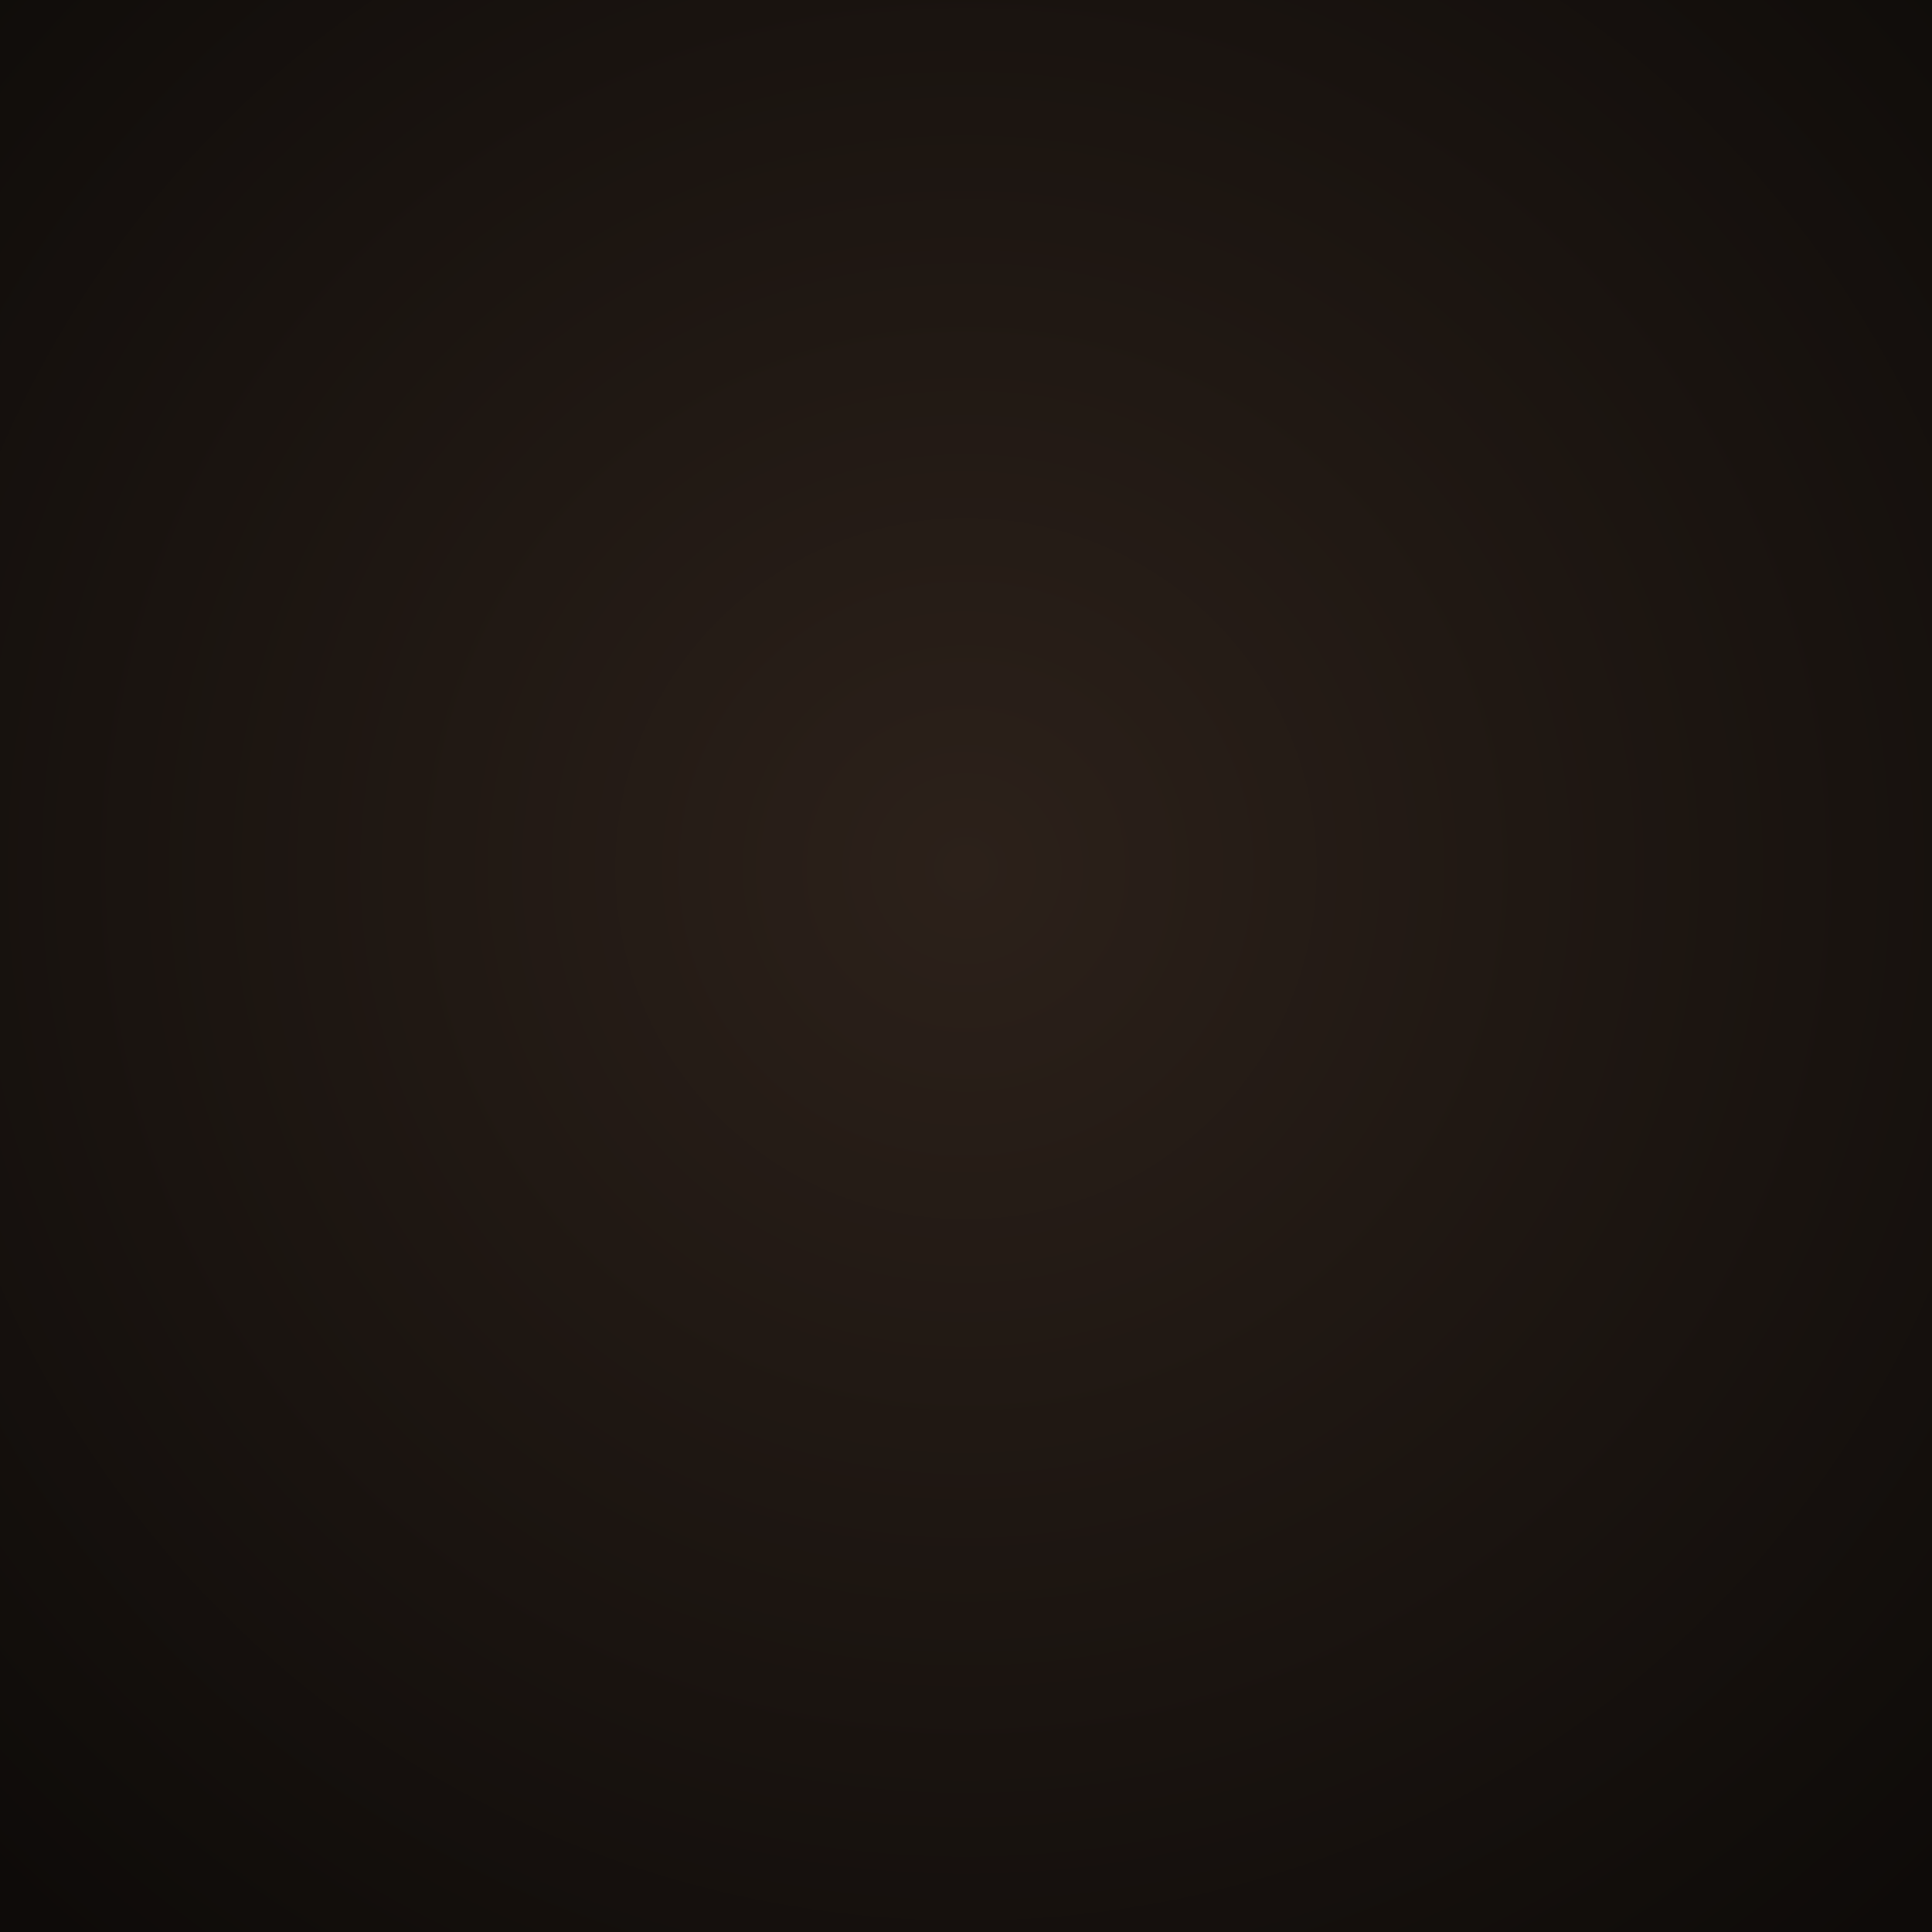
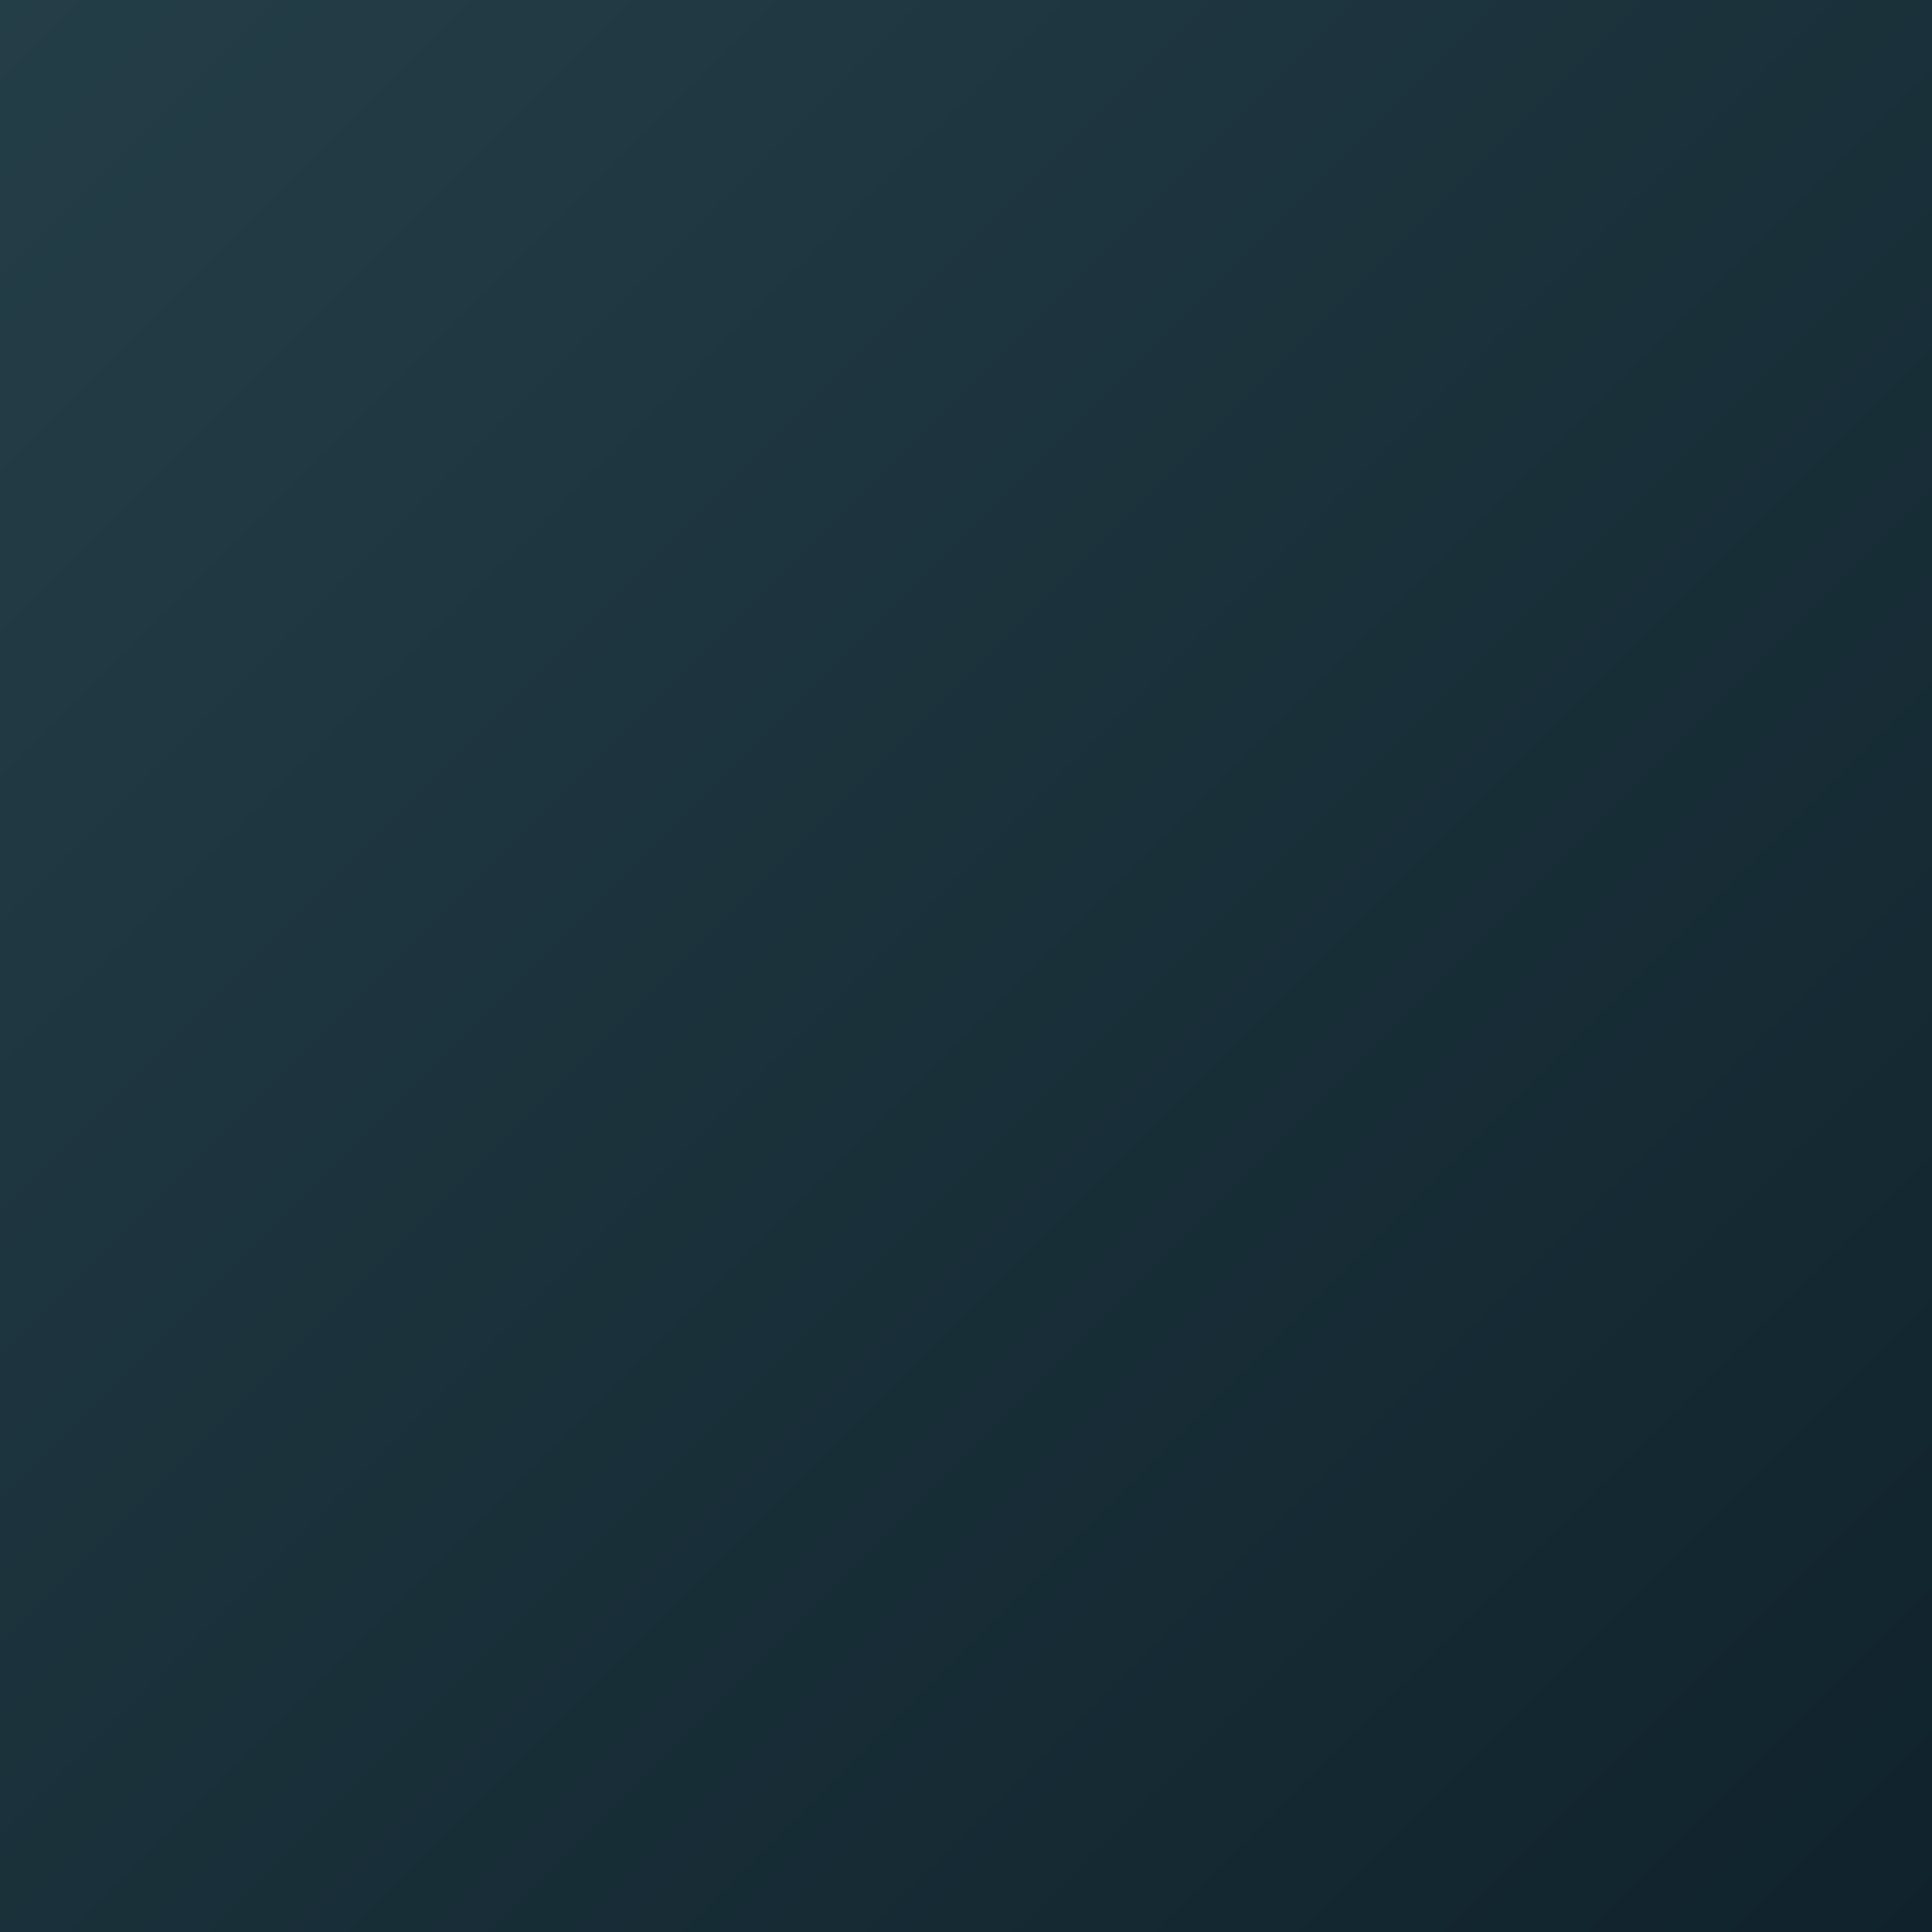
<svg xmlns="http://www.w3.org/2000/svg" viewBox="0 0 108 108">
  <defs>
-     <radialGradient id="g" cx="0.5" cy="0.45" r="0.72">
-       <stop offset="0" stop-color="#2c211a" />
-       <stop offset="1" stop-color="#0e0b09" />
-     </radialGradient>
+     <linearGradient id="tile" x1="0" y1="0" x2="1" y2="1">
+       <stop offset="0" stop-color="#243E48" />
+       <stop offset="1" stop-color="#10232C" />
+     </linearGradient>
  </defs>
-   <rect width="108" height="108" fill="url(#g)" />
+   <rect id="background" width="108" height="108" fill="url(#tile)" />
</svg>
